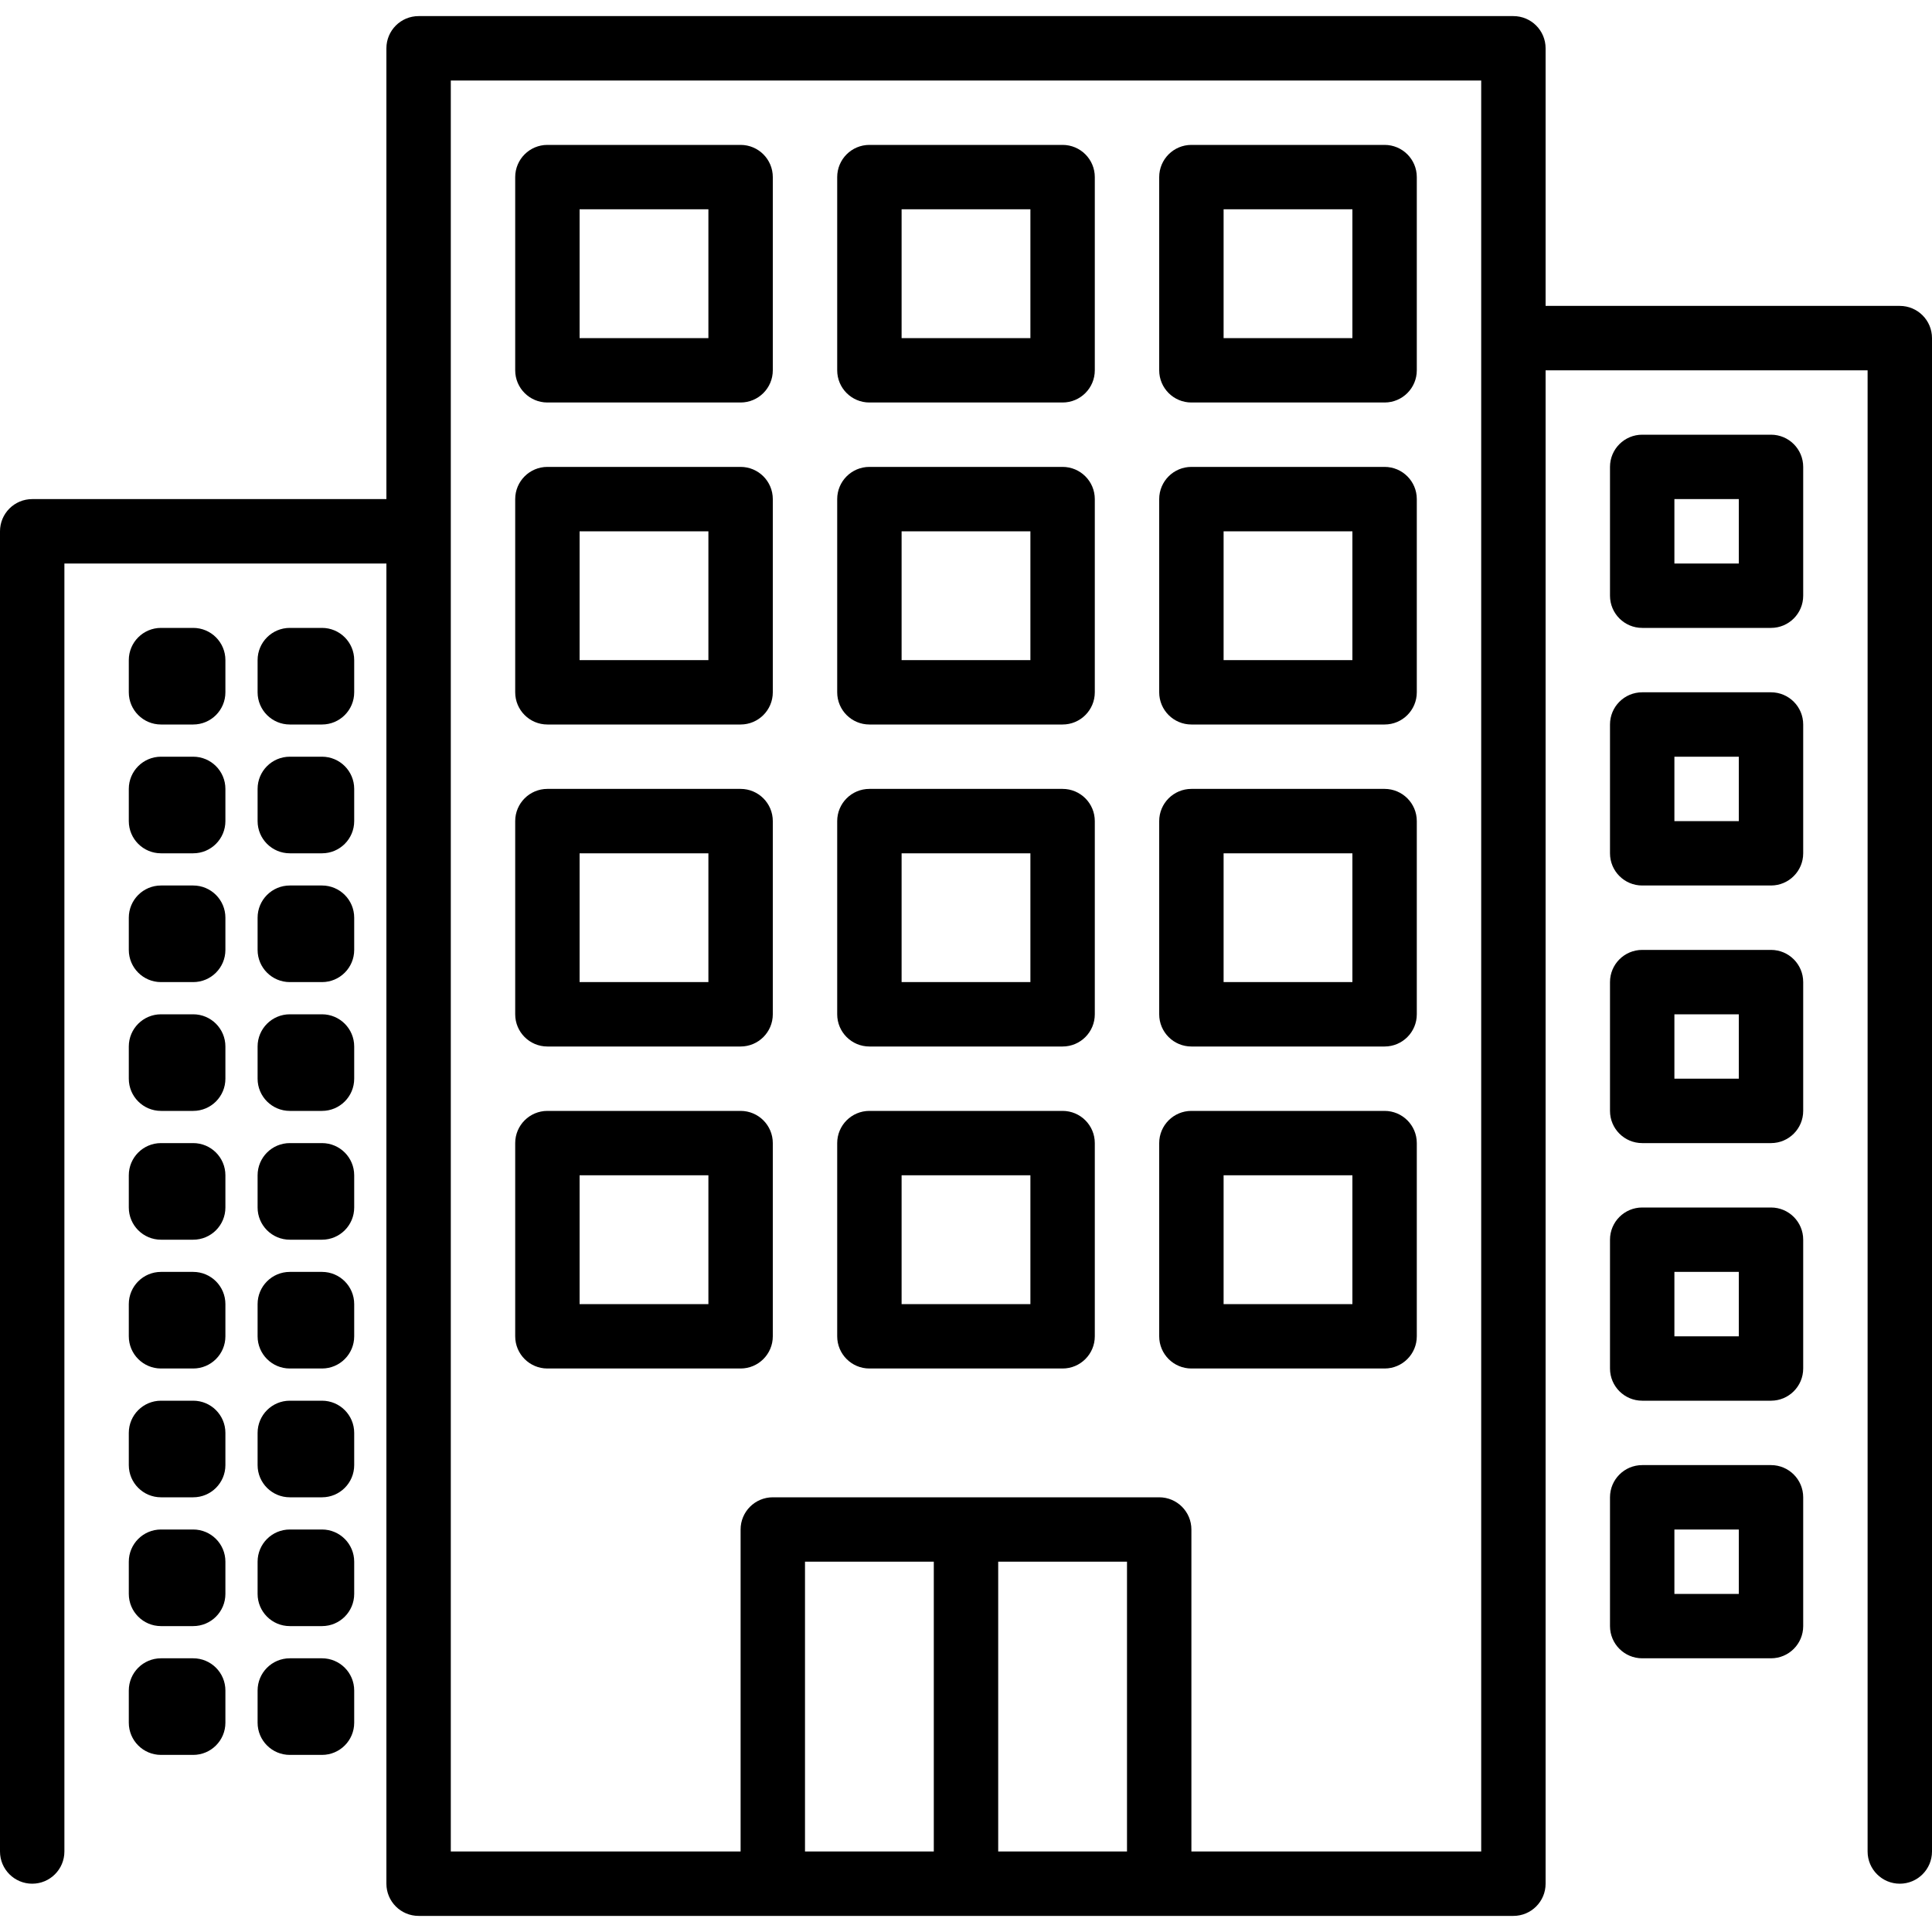
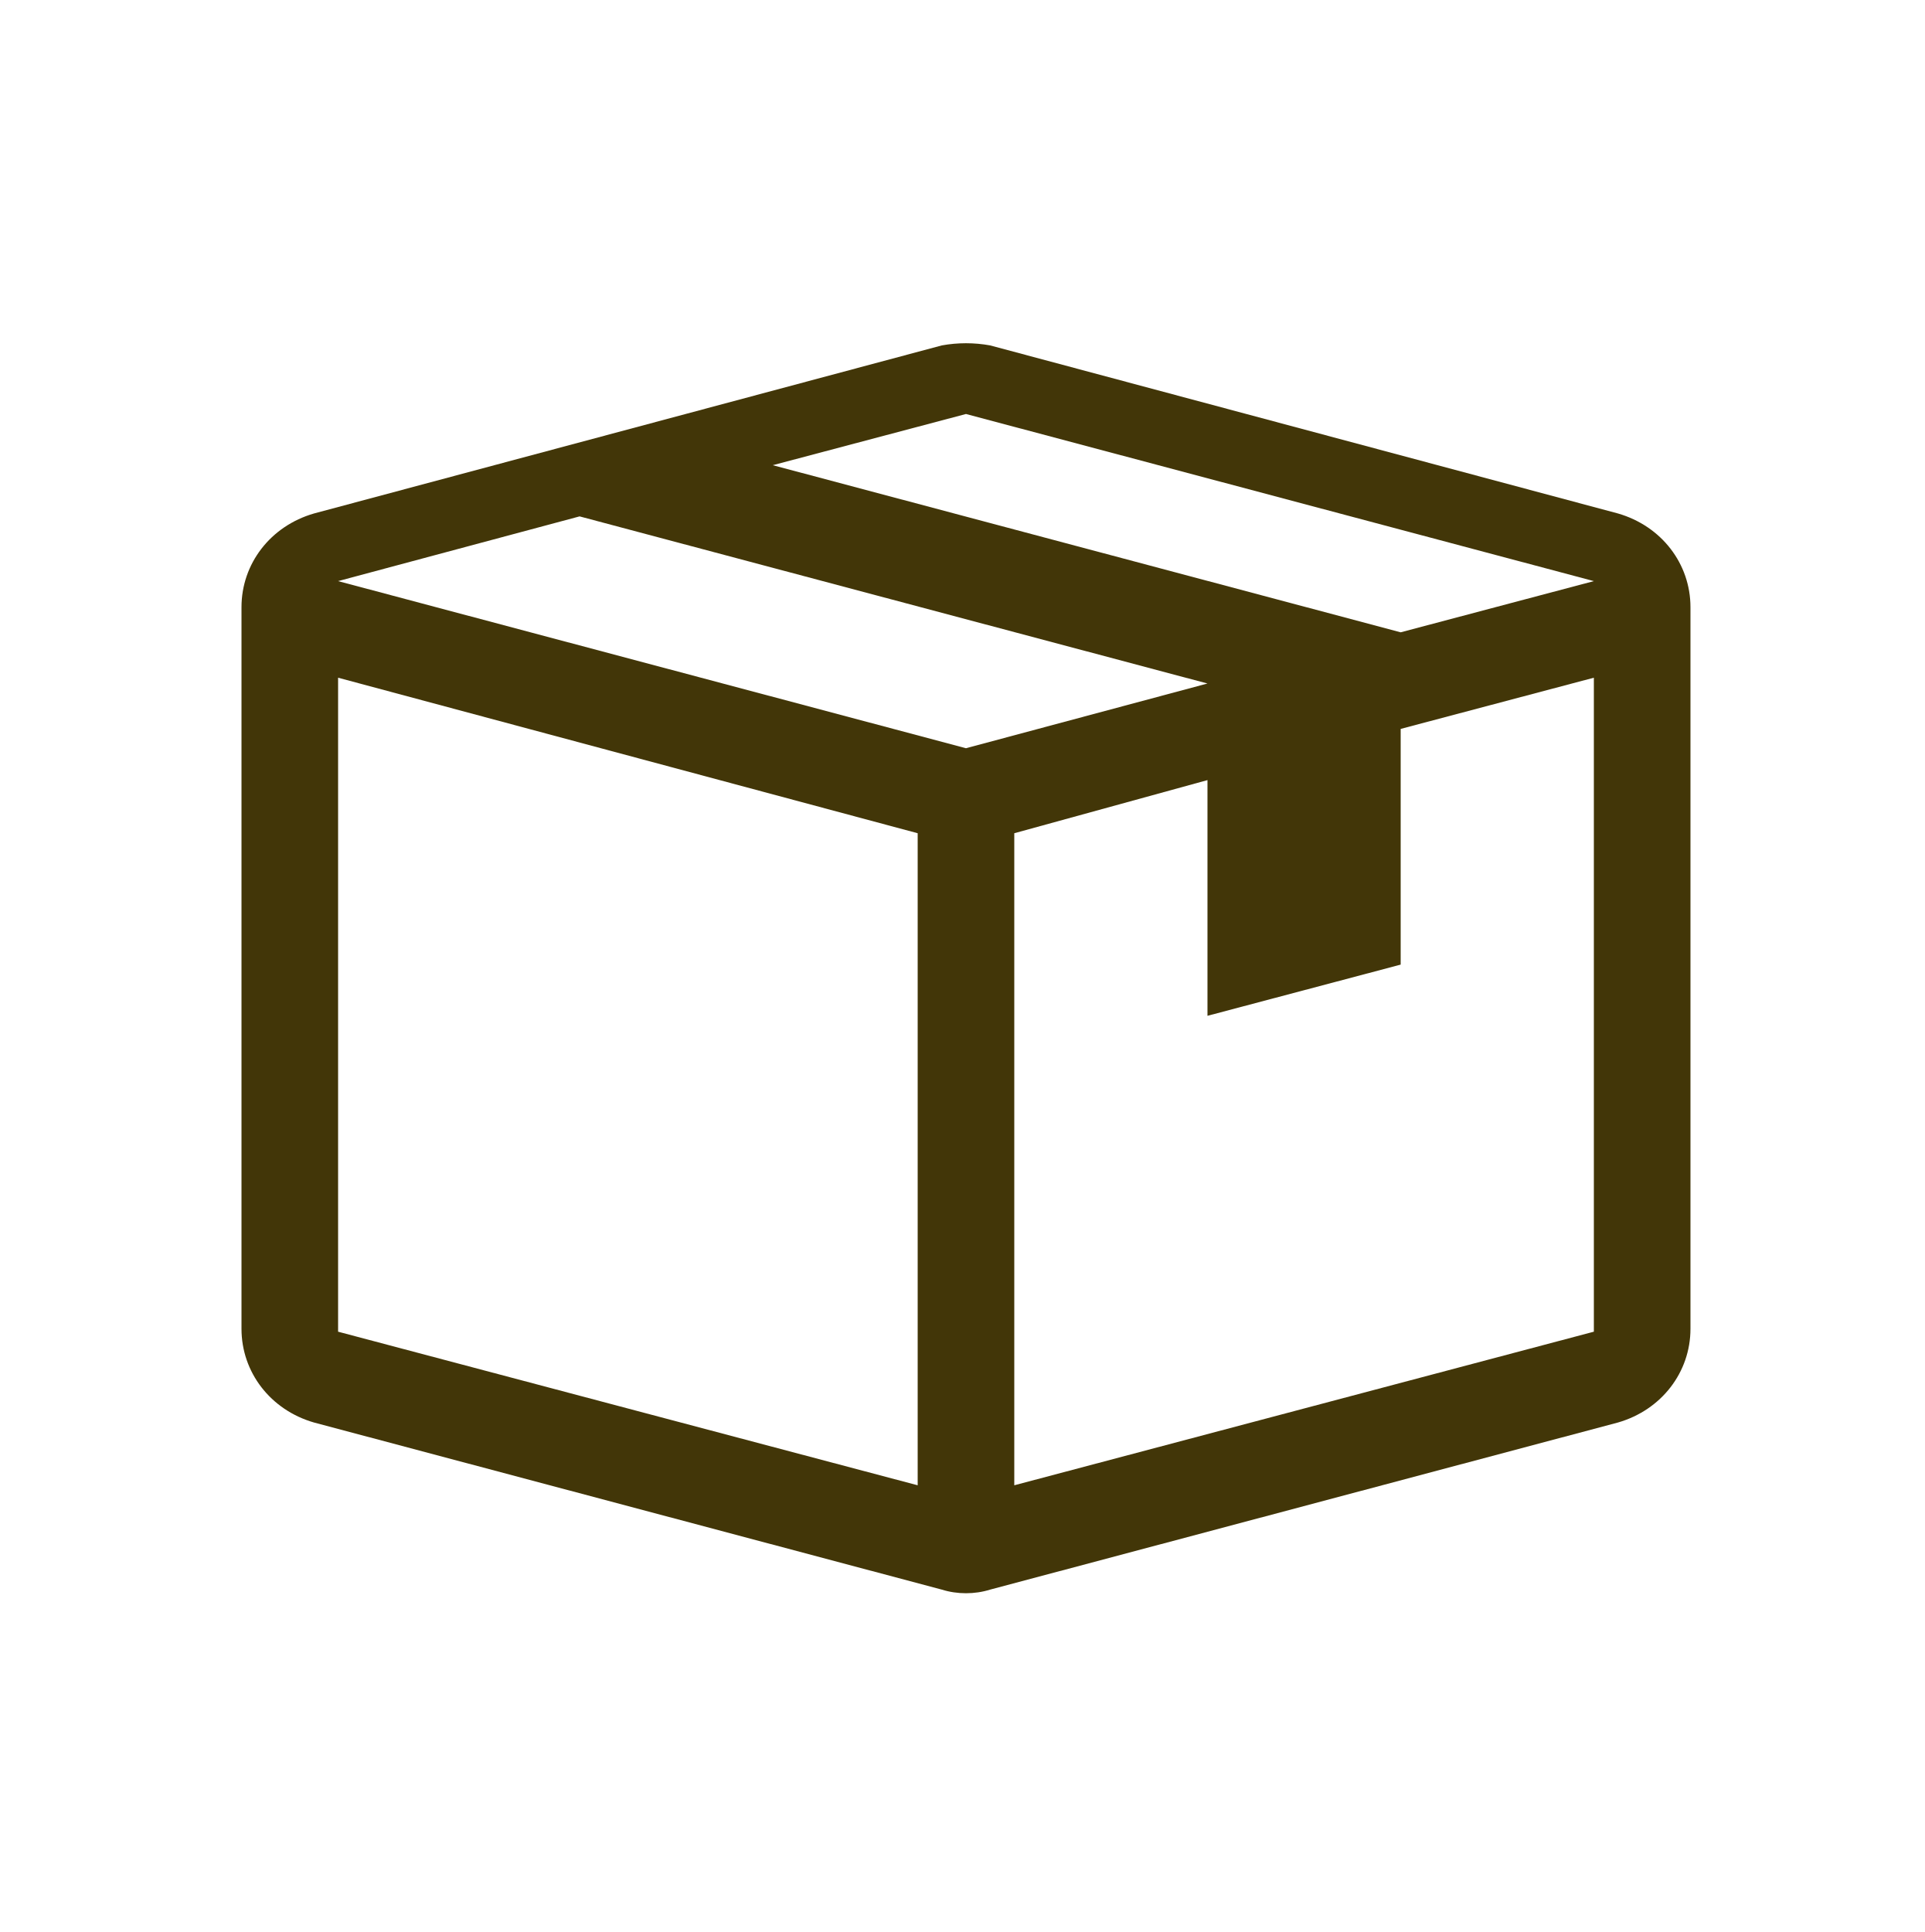
- <svg xmlns="http://www.w3.org/2000/svg" version="1.1" id="Capa_1" x="0px" y="0px" viewBox="0 0 480 480" style="enable-background:new 0 0 480 480;" xml:space="preserve">
-   <g>
-     <g>
-       <path d="M472,76h-88V12c0-4.418-3.582-8-8-8H104c-4.418,0-8,3.582-8,8v112H8c-4.418,0-8,3.582-8,8v328c0,4.418,3.582,8,8,8    s8-3.582,8-8V140h80v328c0,4.418,3.582,8,8,8h272c4.418,0,8-3.582,8-8V92h80v368c0,4.418,3.582,8,8,8s8-3.582,8-8V84    C480,79.582,476.418,76,472,76z M232,460h-32v-72h32V460z M280,460h-32v-72h32V460z M368,460h-72v-80c0-4.418-3.582-8-8-8h-96    c-4.418,0-8,3.582-8,8v80h-72V20h256V460z" />
-     </g>
+ <svg xmlns="http://www.w3.org/2000/svg" xmlns:xlink="http://www.w3.org/1999/xlink" height="256" width="255">
+   <defs>
+     <filter id="a" height="102.4%" width="102.1%" x="-1%" y="-.6%">
+       <feOffset dy="1" in="SourceAlpha" result="shadowOffsetOuter1" />
+       <feGaussianBlur in="shadowOffsetOuter1" result="shadowBlurOuter1" stdDeviation=".5" />
+       <feColorMatrix in="shadowBlurOuter1" values="0 0 0 0 1 0 0 0 0 1 0 0 0 0 1 0 0 0 0.5 0" />
+     </filter>
+     <path id="b" d="M32 80.456v95.616c0 5.76 3.84 10.752 9.6 12.416l83.2 22.144c2.048.64 4.352.64 6.4 0l83.2-22.144c5.76-1.664 9.6-6.656 9.6-12.416V80.456c0-5.76-3.84-10.752-9.6-12.416l-83.2-22.272a17.92 17.92 0 00-6.4 0L41.6 68.04c-5.76 1.664-9.6 6.656-9.6 12.416zm89.6 116.352l-76.8-20.352V89.8l76.8 20.608zM44.8 77l32-8.576L160 90.568l-32 8.576zm166.4 99.456l-76.8 20.352v-86.4l25.6-7.04V134.6l25.6-6.784V96.584l25.6-6.784zm-25.6-92.672L102.4 61.64l25.6-6.784L211.2 77z" />
+   </defs>
+   <g fill="none">
+     <use fill="#000" filter="url(#a)" xlink:href="#b" />
+     <use fill="#423608" xlink:href="#b" />
  </g>
-   <g>
-     <g>
-       <path d="M184,36h-48c-4.418,0-8,3.582-8,8v48c0,4.418,3.582,8,8,8h48c4.418,0,8-3.582,8-8V44C192,39.582,188.418,36,184,36z     M176,84h-32V52h32V84z" />
-     </g>
-   </g>
-   <g>
-     <g>
-       <path d="M264,36h-48c-4.418,0-8,3.582-8,8v48c0,4.418,3.582,8,8,8h48c4.418,0,8-3.582,8-8V44C272,39.582,268.418,36,264,36z     M256,84h-32V52h32V84z" />
-     </g>
-   </g>
-   <g>
-     <g>
-       <path d="M344,36h-48c-4.418,0-8,3.582-8,8v48c0,4.418,3.582,8,8,8h48c4.418,0,8-3.582,8-8V44C352,39.582,348.418,36,344,36z     M336,84h-32V52h32V84z" />
-     </g>
-   </g>
-   <g>
-     <g>
-       <path d="M184,116h-48c-4.418,0-8,3.582-8,8v48c0,4.418,3.582,8,8,8h48c4.418,0,8-3.582,8-8v-48C192,119.582,188.418,116,184,116z     M176,164h-32v-32h32V164z" />
-     </g>
-   </g>
-   <g>
-     <g>
-       <path d="M264,116h-48c-4.418,0-8,3.582-8,8v48c0,4.418,3.582,8,8,8h48c4.418,0,8-3.582,8-8v-48C272,119.582,268.418,116,264,116z     M256,164h-32v-32h32V164z" />
-     </g>
-   </g>
-   <g>
-     <g>
-       <path d="M344,116h-48c-4.418,0-8,3.582-8,8v48c0,4.418,3.582,8,8,8h48c4.418,0,8-3.582,8-8v-48C352,119.582,348.418,116,344,116z     M336,164h-32v-32h32V164z" />
-     </g>
-   </g>
-   <g>
-     <g>
-       <path d="M184,196h-48c-4.418,0-8,3.582-8,8v48c0,4.418,3.582,8,8,8h48c4.418,0,8-3.582,8-8v-48C192,199.582,188.418,196,184,196z     M176,244h-32v-32h32V244z" />
-     </g>
-   </g>
-   <g>
-     <g>
-       <path d="M264,196h-48c-4.418,0-8,3.582-8,8v48c0,4.418,3.582,8,8,8h48c4.418,0,8-3.582,8-8v-48C272,199.582,268.418,196,264,196z     M256,244h-32v-32h32V244z" />
-     </g>
-   </g>
-   <g>
-     <g>
-       <path d="M344,196h-48c-4.418,0-8,3.582-8,8v48c0,4.418,3.582,8,8,8h48c4.418,0,8-3.582,8-8v-48C352,199.582,348.418,196,344,196z     M336,244h-32v-32h32V244z" />
-     </g>
-   </g>
-   <g>
-     <g>
-       <path d="M184,276h-48c-4.418,0-8,3.582-8,8v48c0,4.418,3.582,8,8,8h48c4.418,0,8-3.582,8-8v-48C192,279.582,188.418,276,184,276z     M176,324h-32v-32h32V324z" />
-     </g>
-   </g>
-   <g>
-     <g>
-       <path d="M264,276h-48c-4.418,0-8,3.582-8,8v48c0,4.418,3.582,8,8,8h48c4.418,0,8-3.582,8-8v-48C272,279.582,268.418,276,264,276z     M256,324h-32v-32h32V324z" />
-     </g>
-   </g>
-   <g>
-     <g>
-       <path d="M344,276h-48c-4.418,0-8,3.582-8,8v48c0,4.418,3.582,8,8,8h48c4.418,0,8-3.582,8-8v-48C352,279.582,348.418,276,344,276z     M336,324h-32v-32h32V324z" />
-     </g>
-   </g>
-   <g>
-     <g>
-       <path d="M48,156h-8c-4.418,0-8,3.582-8,8v8c0,4.418,3.582,8,8,8h8c4.418,0,8-3.582,8-8v-8C56,159.582,52.418,156,48,156z" />
-     </g>
-   </g>
-   <g>
-     <g>
-       <path d="M80,156h-8c-4.418,0-8,3.582-8,8v8c0,4.418,3.582,8,8,8h8c4.418,0,8-3.582,8-8v-8C88,159.582,84.418,156,80,156z" />
-     </g>
-   </g>
-   <g>
-     <g>
-       <path d="M48,188h-8c-4.418,0-8,3.582-8,8v8c0,4.418,3.582,8,8,8h8c4.418,0,8-3.582,8-8v-8C56,191.582,52.418,188,48,188z" />
-     </g>
-   </g>
-   <g>
-     <g>
-       <path d="M80,188h-8c-4.418,0-8,3.582-8,8v8c0,4.418,3.582,8,8,8h8c4.418,0,8-3.582,8-8v-8C88,191.582,84.418,188,80,188z" />
-     </g>
-   </g>
-   <g>
-     <g>
-       <path d="M48,220h-8c-4.418,0-8,3.582-8,8v8c0,4.418,3.582,8,8,8h8c4.418,0,8-3.582,8-8v-8C56,223.582,52.418,220,48,220z" />
-     </g>
-   </g>
-   <g>
-     <g>
-       <path d="M80,220h-8c-4.418,0-8,3.582-8,8v8c0,4.418,3.582,8,8,8h8c4.418,0,8-3.582,8-8v-8C88,223.582,84.418,220,80,220z" />
-     </g>
-   </g>
-   <g>
-     <g>
-       <path d="M48,252h-8c-4.418,0-8,3.582-8,8v8c0,4.418,3.582,8,8,8h8c4.418,0,8-3.582,8-8v-8C56,255.582,52.418,252,48,252z" />
-     </g>
-   </g>
-   <g>
-     <g>
-       <path d="M80,252h-8c-4.418,0-8,3.582-8,8v8c0,4.418,3.582,8,8,8h8c4.418,0,8-3.582,8-8v-8C88,255.582,84.418,252,80,252z" />
-     </g>
-   </g>
-   <g>
-     <g>
-       <path d="M48,284h-8c-4.418,0-8,3.582-8,8v8c0,4.418,3.582,8,8,8h8c4.418,0,8-3.582,8-8v-8C56,287.582,52.418,284,48,284z" />
-     </g>
-   </g>
-   <g>
-     <g>
-       <path d="M80,284h-8c-4.418,0-8,3.582-8,8v8c0,4.418,3.582,8,8,8h8c4.418,0,8-3.582,8-8v-8C88,287.582,84.418,284,80,284z" />
-     </g>
-   </g>
-   <g>
-     <g>
-       <path d="M48,316h-8c-4.418,0-8,3.582-8,8v8c0,4.418,3.582,8,8,8h8c4.418,0,8-3.582,8-8v-8C56,319.582,52.418,316,48,316z" />
-     </g>
-   </g>
-   <g>
-     <g>
-       <path d="M80,316h-8c-4.418,0-8,3.582-8,8v8c0,4.418,3.582,8,8,8h8c4.418,0,8-3.582,8-8v-8C88,319.582,84.418,316,80,316z" />
-     </g>
-   </g>
-   <g>
-     <g>
-       <path d="M48,348h-8c-4.418,0-8,3.582-8,8v8c0,4.418,3.582,8,8,8h8c4.418,0,8-3.582,8-8v-8C56,351.582,52.418,348,48,348z" />
-     </g>
-   </g>
-   <g>
-     <g>
-       <path d="M80,348h-8c-4.418,0-8,3.582-8,8v8c0,4.418,3.582,8,8,8h8c4.418,0,8-3.582,8-8v-8C88,351.582,84.418,348,80,348z" />
-     </g>
-   </g>
-   <g>
-     <g>
-       <path d="M48,380h-8c-4.418,0-8,3.582-8,8v8c0,4.418,3.582,8,8,8h8c4.418,0,8-3.582,8-8v-8C56,383.582,52.418,380,48,380z" />
-     </g>
-   </g>
-   <g>
-     <g>
-       <path d="M80,380h-8c-4.418,0-8,3.582-8,8v8c0,4.418,3.582,8,8,8h8c4.418,0,8-3.582,8-8v-8C88,383.582,84.418,380,80,380z" />
-     </g>
-   </g>
-   <g>
-     <g>
-       <path d="M48,412h-8c-4.418,0-8,3.582-8,8v8c0,4.418,3.582,8,8,8h8c4.418,0,8-3.582,8-8v-8C56,415.582,52.418,412,48,412z" />
-     </g>
-   </g>
-   <g>
-     <g>
-       <path d="M80,412h-8c-4.418,0-8,3.582-8,8v8c0,4.418,3.582,8,8,8h8c4.418,0,8-3.582,8-8v-8C88,415.582,84.418,412,80,412z" />
-     </g>
-   </g>
-   <g>
-     <g>
-       <path d="M440,108h-32c-4.418,0-8,3.582-8,8v32c0,4.418,3.582,8,8,8h32c4.418,0,8-3.582,8-8v-32C448,111.582,444.418,108,440,108z     M432,140h-16v-16h16V140z" />
-     </g>
-   </g>
-   <g>
-     <g>
-       <path d="M440,172h-32c-4.418,0-8,3.582-8,8v32c0,4.418,3.582,8,8,8h32c4.418,0,8-3.582,8-8v-32C448,175.582,444.418,172,440,172z     M432,204h-16v-16h16V204z" />
-     </g>
-   </g>
-   <g>
-     <g>
-       <path d="M440,236h-32c-4.418,0-8,3.582-8,8v32c0,4.418,3.582,8,8,8h32c4.418,0,8-3.582,8-8v-32C448,239.582,444.418,236,440,236z     M432,268h-16v-16h16V268z" />
-     </g>
-   </g>
-   <g>
-     <g>
-       <path d="M440,300h-32c-4.418,0-8,3.582-8,8v32c0,4.418,3.582,8,8,8h32c4.418,0,8-3.582,8-8v-32C448,303.582,444.418,300,440,300z     M432,332h-16v-16h16V332z" />
-     </g>
-   </g>
-   <g>
-     <g>
-       <path d="M440,364h-32c-4.418,0-8,3.582-8,8v32c0,4.418,3.582,8,8,8h32c4.418,0,8-3.582,8-8v-32C448,367.582,444.418,364,440,364z     M432,396h-16v-16h16V396z" />
-     </g>
-   </g>
-   <g>
- </g>
-   <g>
- </g>
-   <g>
- </g>
-   <g>
- </g>
-   <g>
- </g>
-   <g>
- </g>
-   <g>
- </g>
-   <g>
- </g>
-   <g>
- </g>
-   <g>
- </g>
-   <g>
- </g>
-   <g>
- </g>
-   <g>
- </g>
-   <g>
- </g>
-   <g>
- </g>
</svg>
